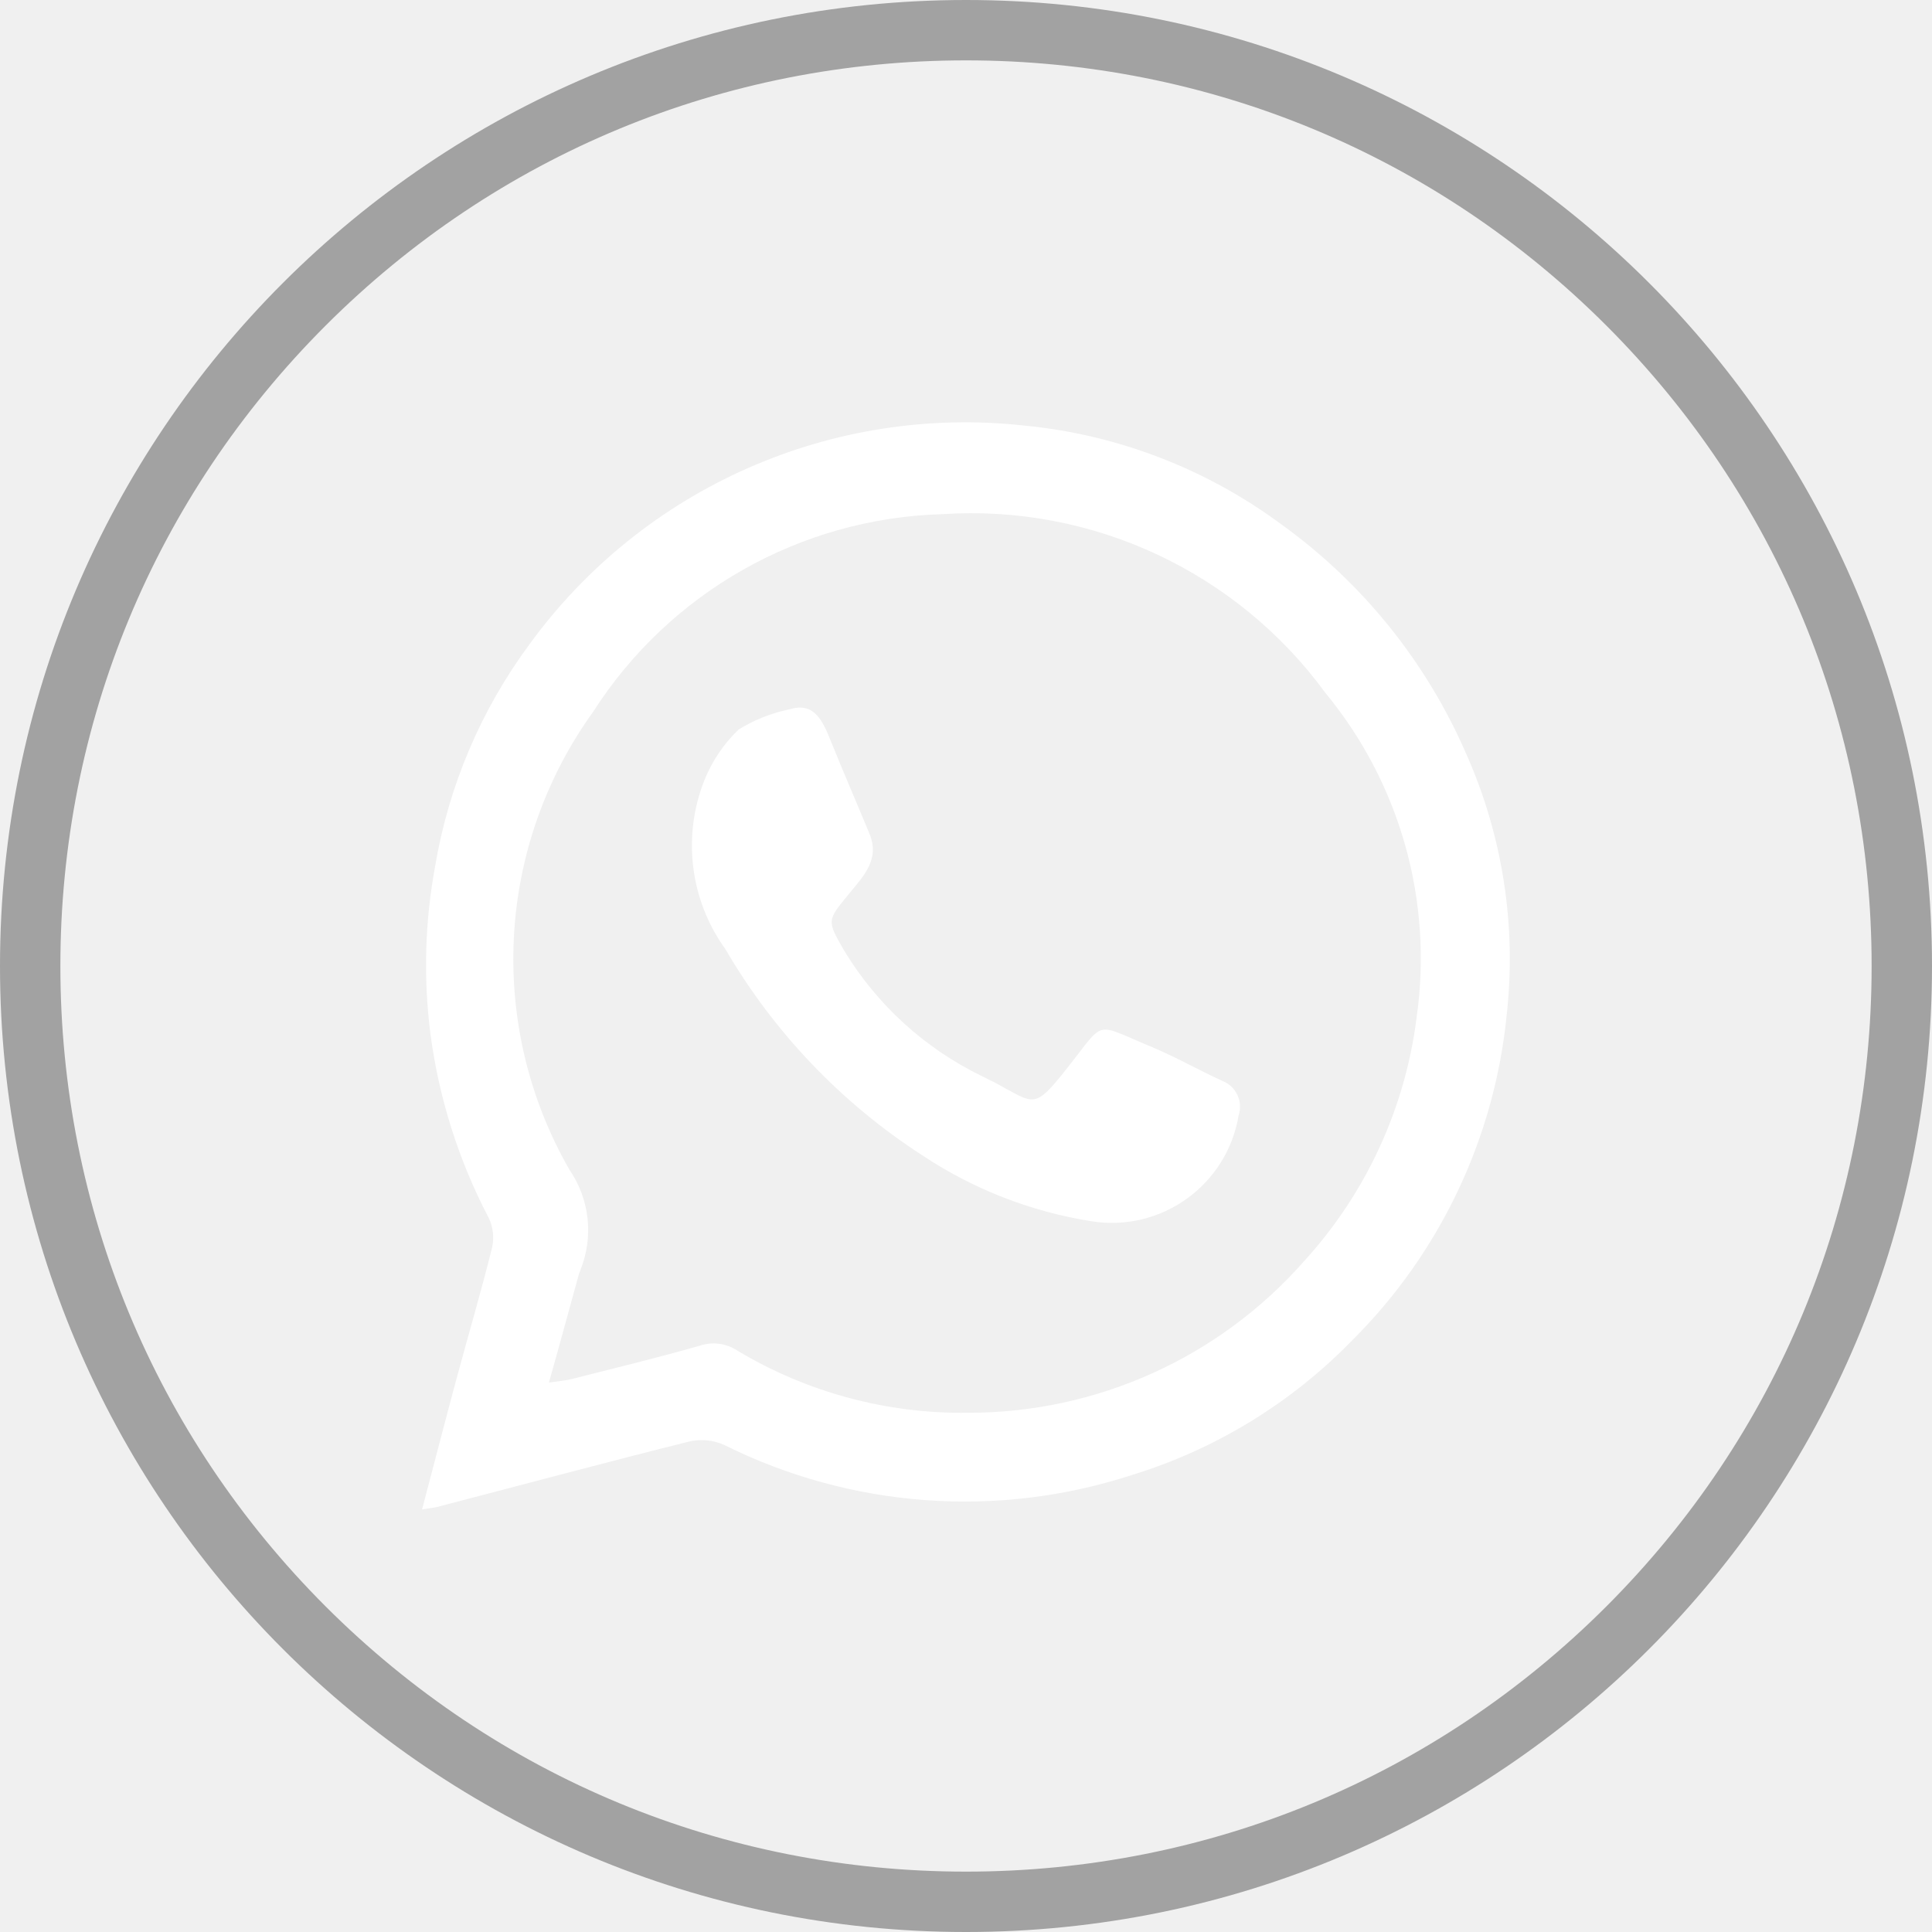
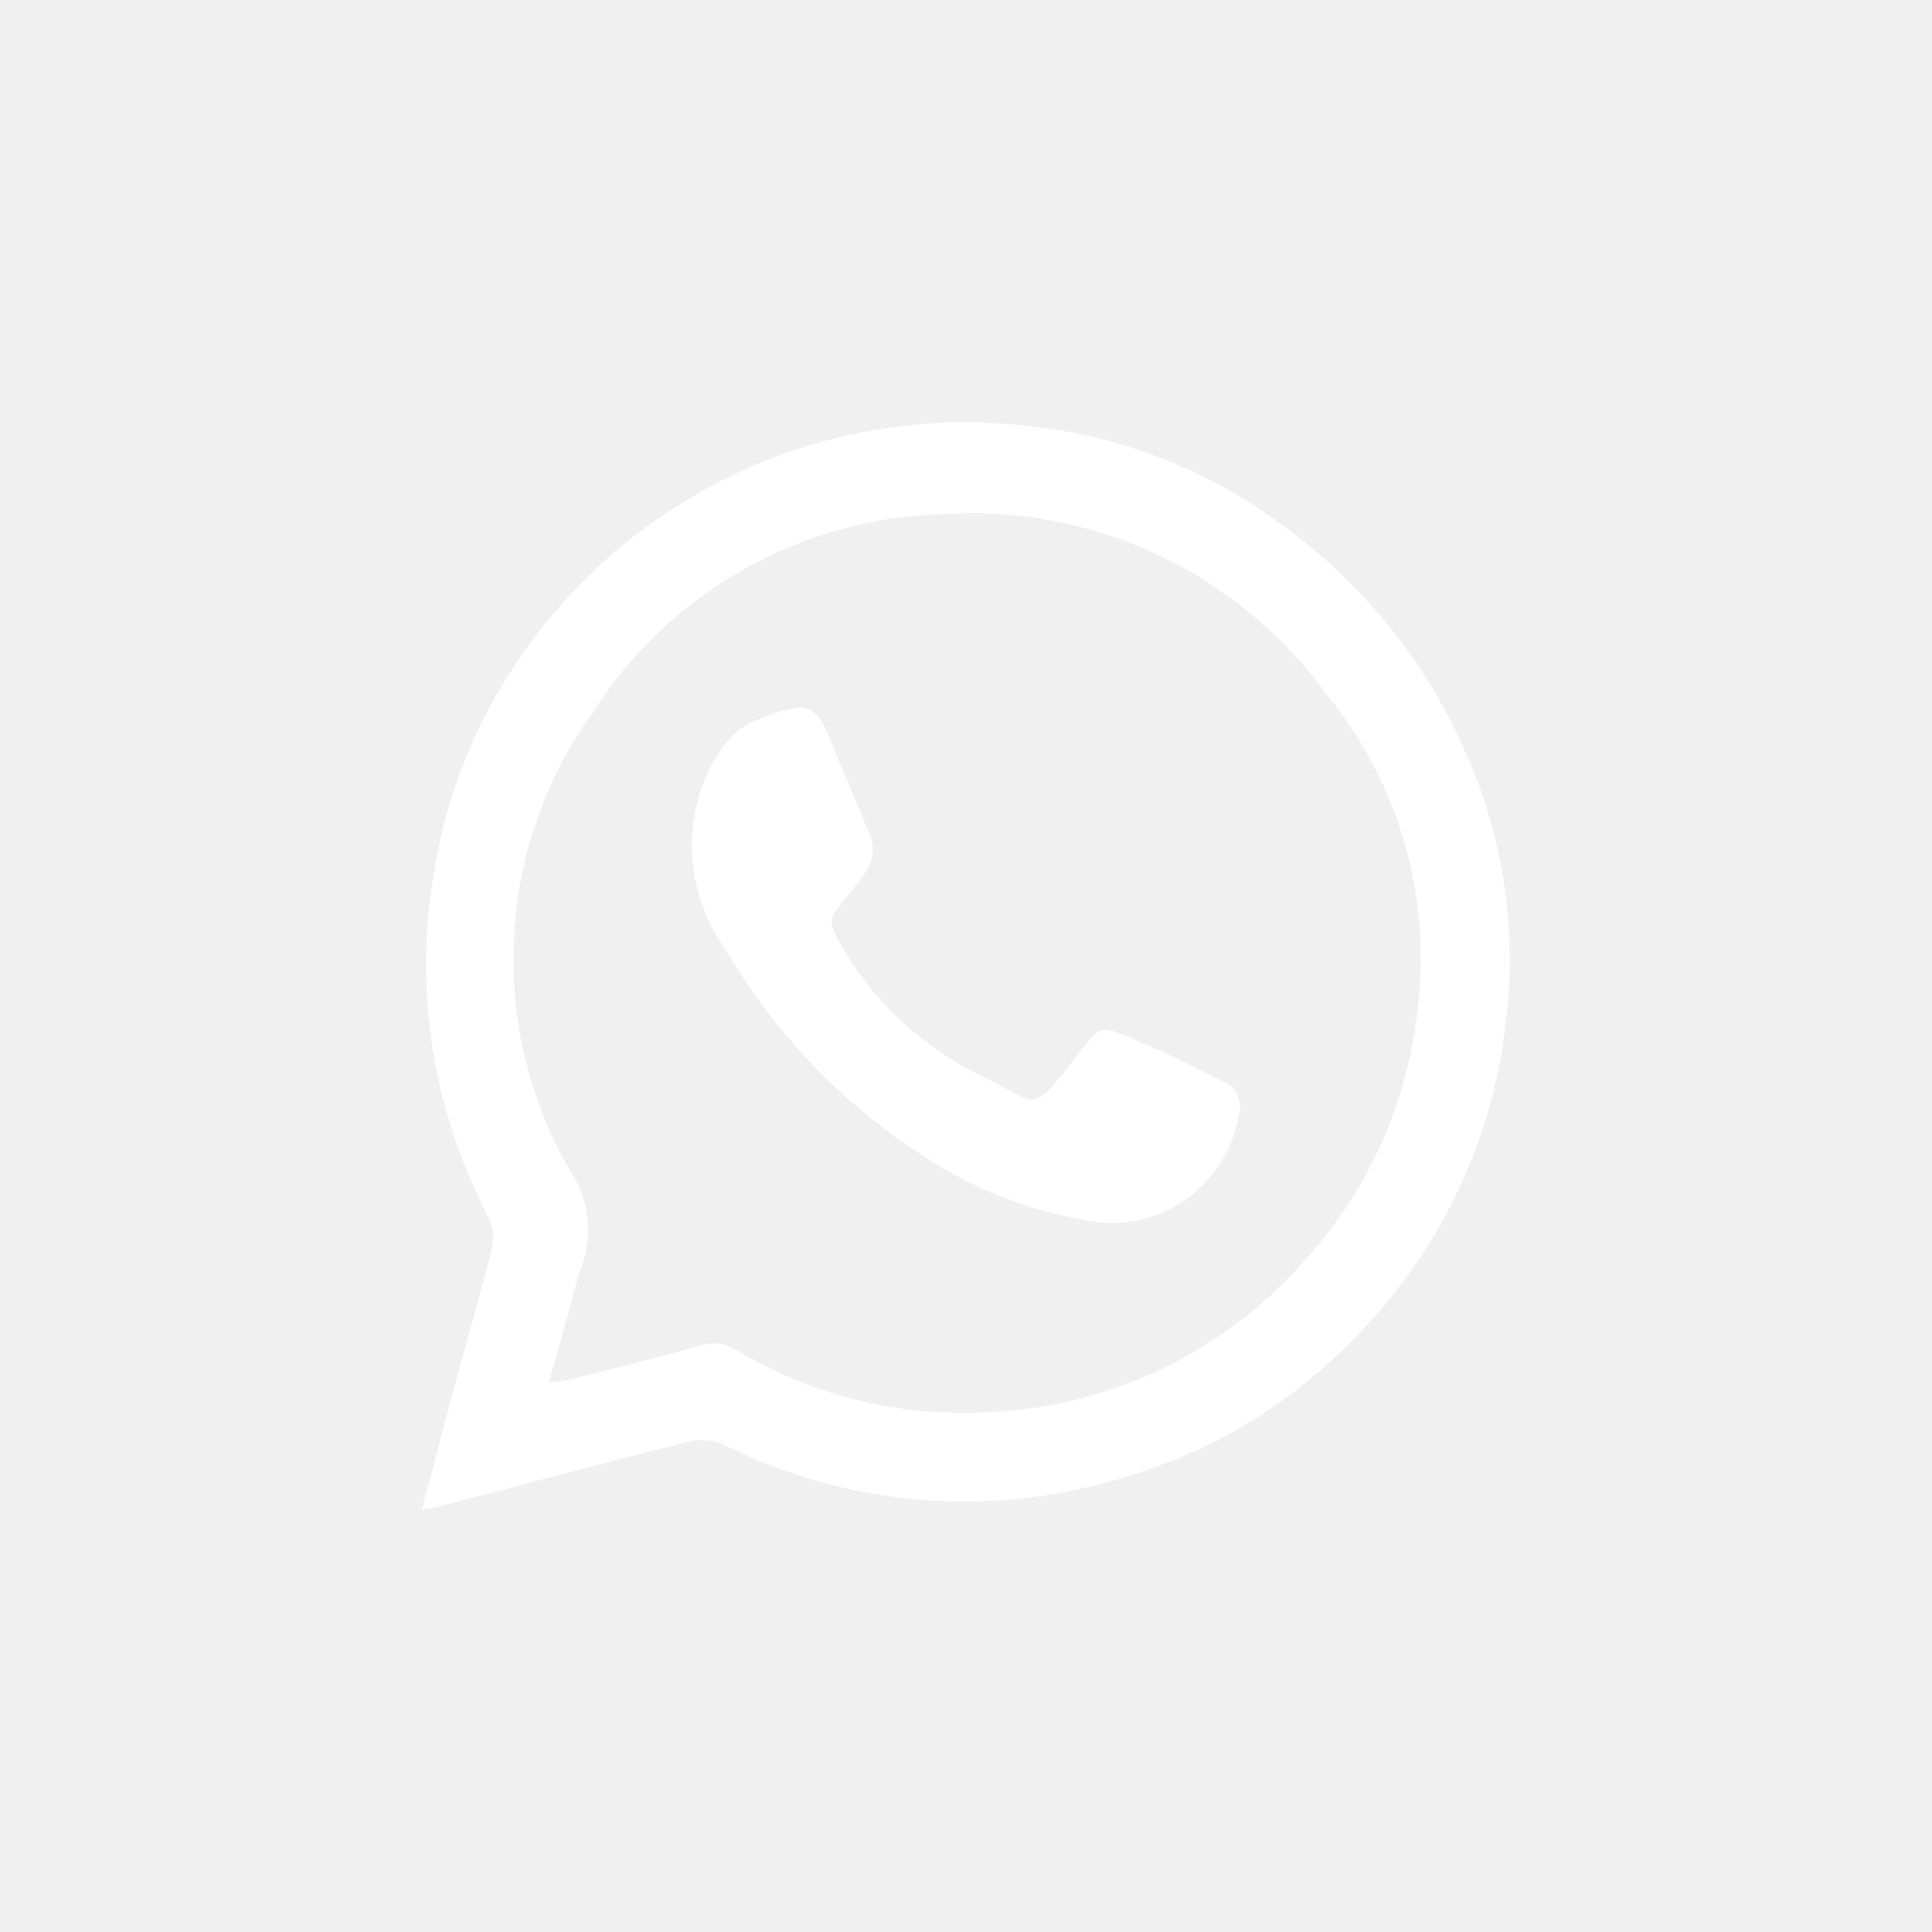
<svg xmlns="http://www.w3.org/2000/svg" width="32" height="32" viewBox="0 0 32 32">
  <g id="icon-wa" transform="translate(-627 -8)">
-     <g id="bg" transform="translate(627 8)" fill="none">
+     <g id="bg" transform="translate(627 8)" fill="none" opacity="0.004">
      <path d="M16,0A16,16,0,1,1,0,16,16,16,0,0,1,16,0Z" stroke="none" />
-       <path d="M 16 1 C 11.993 1 8.227 2.56 5.393 5.393 C 2.56 8.227 1 11.993 1 16 C 1 20.007 2.56 23.773 5.393 26.607 C 8.227 29.44 11.993 31 16 31 C 20.007 31 23.773 29.44 26.607 26.607 C 29.44 23.773 31 20.007 31 16 C 31 11.993 29.44 8.227 26.607 5.393 C 23.773 2.56 20.007 1 16 1 M 16 0 C 24.837 0 32 7.163 32 16 C 32 24.837 24.837 32 16 32 C 7.163 32 0 24.837 0 16 C 0 7.163 7.163 0 16 0 Z" stroke="none" fill="#a2a2a2" />
+       <path d="M 16 1 C 11.993 1 8.227 2.56 5.393 5.393 C 2.56 8.227 1 11.993 1 16 C 1 20.007 2.56 23.773 5.393 26.607 C 8.227 29.44 11.993 31 16 31 C 20.007 31 23.773 29.44 26.607 26.607 C 29.44 23.773 31 20.007 31 16 C 31 11.993 29.44 8.227 26.607 5.393 C 23.773 2.56 20.007 1 16 1 M 16 0 C 24.837 0 32 7.163 32 16 C 32 24.837 24.837 32 16 32 C 7.163 32 0 24.837 0 16 C 0 7.163 7.163 0 16 0 Z" stroke="none" fill="#fff" />
    </g>
    <g id="group" transform="translate(633.991 15)">
      <path id="icon" d="M0,18c.2-.76.383-1.469.574-2.177s.406-1.437.586-2.161a.758.758,0,0,0-.057-.491,9.148,9.148,0,0,1-.966-3.057A8.97,8.97,0,0,1,.214,7.36,8.57,8.57,0,0,1,1.783,3.666,8.922,8.922,0,0,1,9.977.049a8.533,8.533,0,0,1,4.244,1.628A9.186,9.186,0,0,1,17.3,5.5a8.347,8.347,0,0,1,.667,4.286A8.831,8.831,0,0,1,15.406,15.2a8.627,8.627,0,0,1-3.656,2.233,8.933,8.933,0,0,1-6.745-.5.916.916,0,0,0-.576-.058c-1.369.342-2.731.708-4.1,1.064C.24,17.969.143,17.977,0,18m2.1-2.1c.175-.026.275-.033.371-.057.713-.181,1.428-.354,2.135-.556a.712.712,0,0,1,.607.078A7.236,7.236,0,0,0,9.047,16.4a7.4,7.4,0,0,0,5.566-2.516,7.34,7.34,0,0,0,1.86-4.035,6.908,6.908,0,0,0-1.51-5.371A7.265,7.265,0,0,0,8.619,1.516,7.106,7.106,0,0,0,2.833,4.79a7.009,7.009,0,0,0-.393,7.583,1.767,1.767,0,0,1,.184,1.659,1.032,1.032,0,0,0-.047.146c-.152.55-.3,1.1-.475,1.717" transform="translate(0 0)" fill="#fff" />
      <path id="icon-2" data-name="icon" d="M73.955,76.583c.412-.125.549.209.682.539.206.512.427,1.018.637,1.528.175.424-.109.706-.337.985-.369.452-.375.439-.087.941a5.445,5.445,0,0,0,2.28,2.082c.081.043.166.08.247.124.647.348.619.441,1.192-.283.613-.775.416-.722,1.355-.332.405.168.79.387,1.189.571a.459.459,0,0,1,.273.575,2.13,2.13,0,0,1-2.436,1.751,7.044,7.044,0,0,1-2.807-1.095,10.148,10.148,0,0,1-3.257-3.412,2.933,2.933,0,0,1-.344-2.808,2.4,2.4,0,0,1,.562-.829,2.581,2.581,0,0,1,.784-.322.67.67,0,0,1,.067-.016" transform="translate(-67.862 -71.836)" fill="#fff" />
    </g>
  </g>
</svg>
